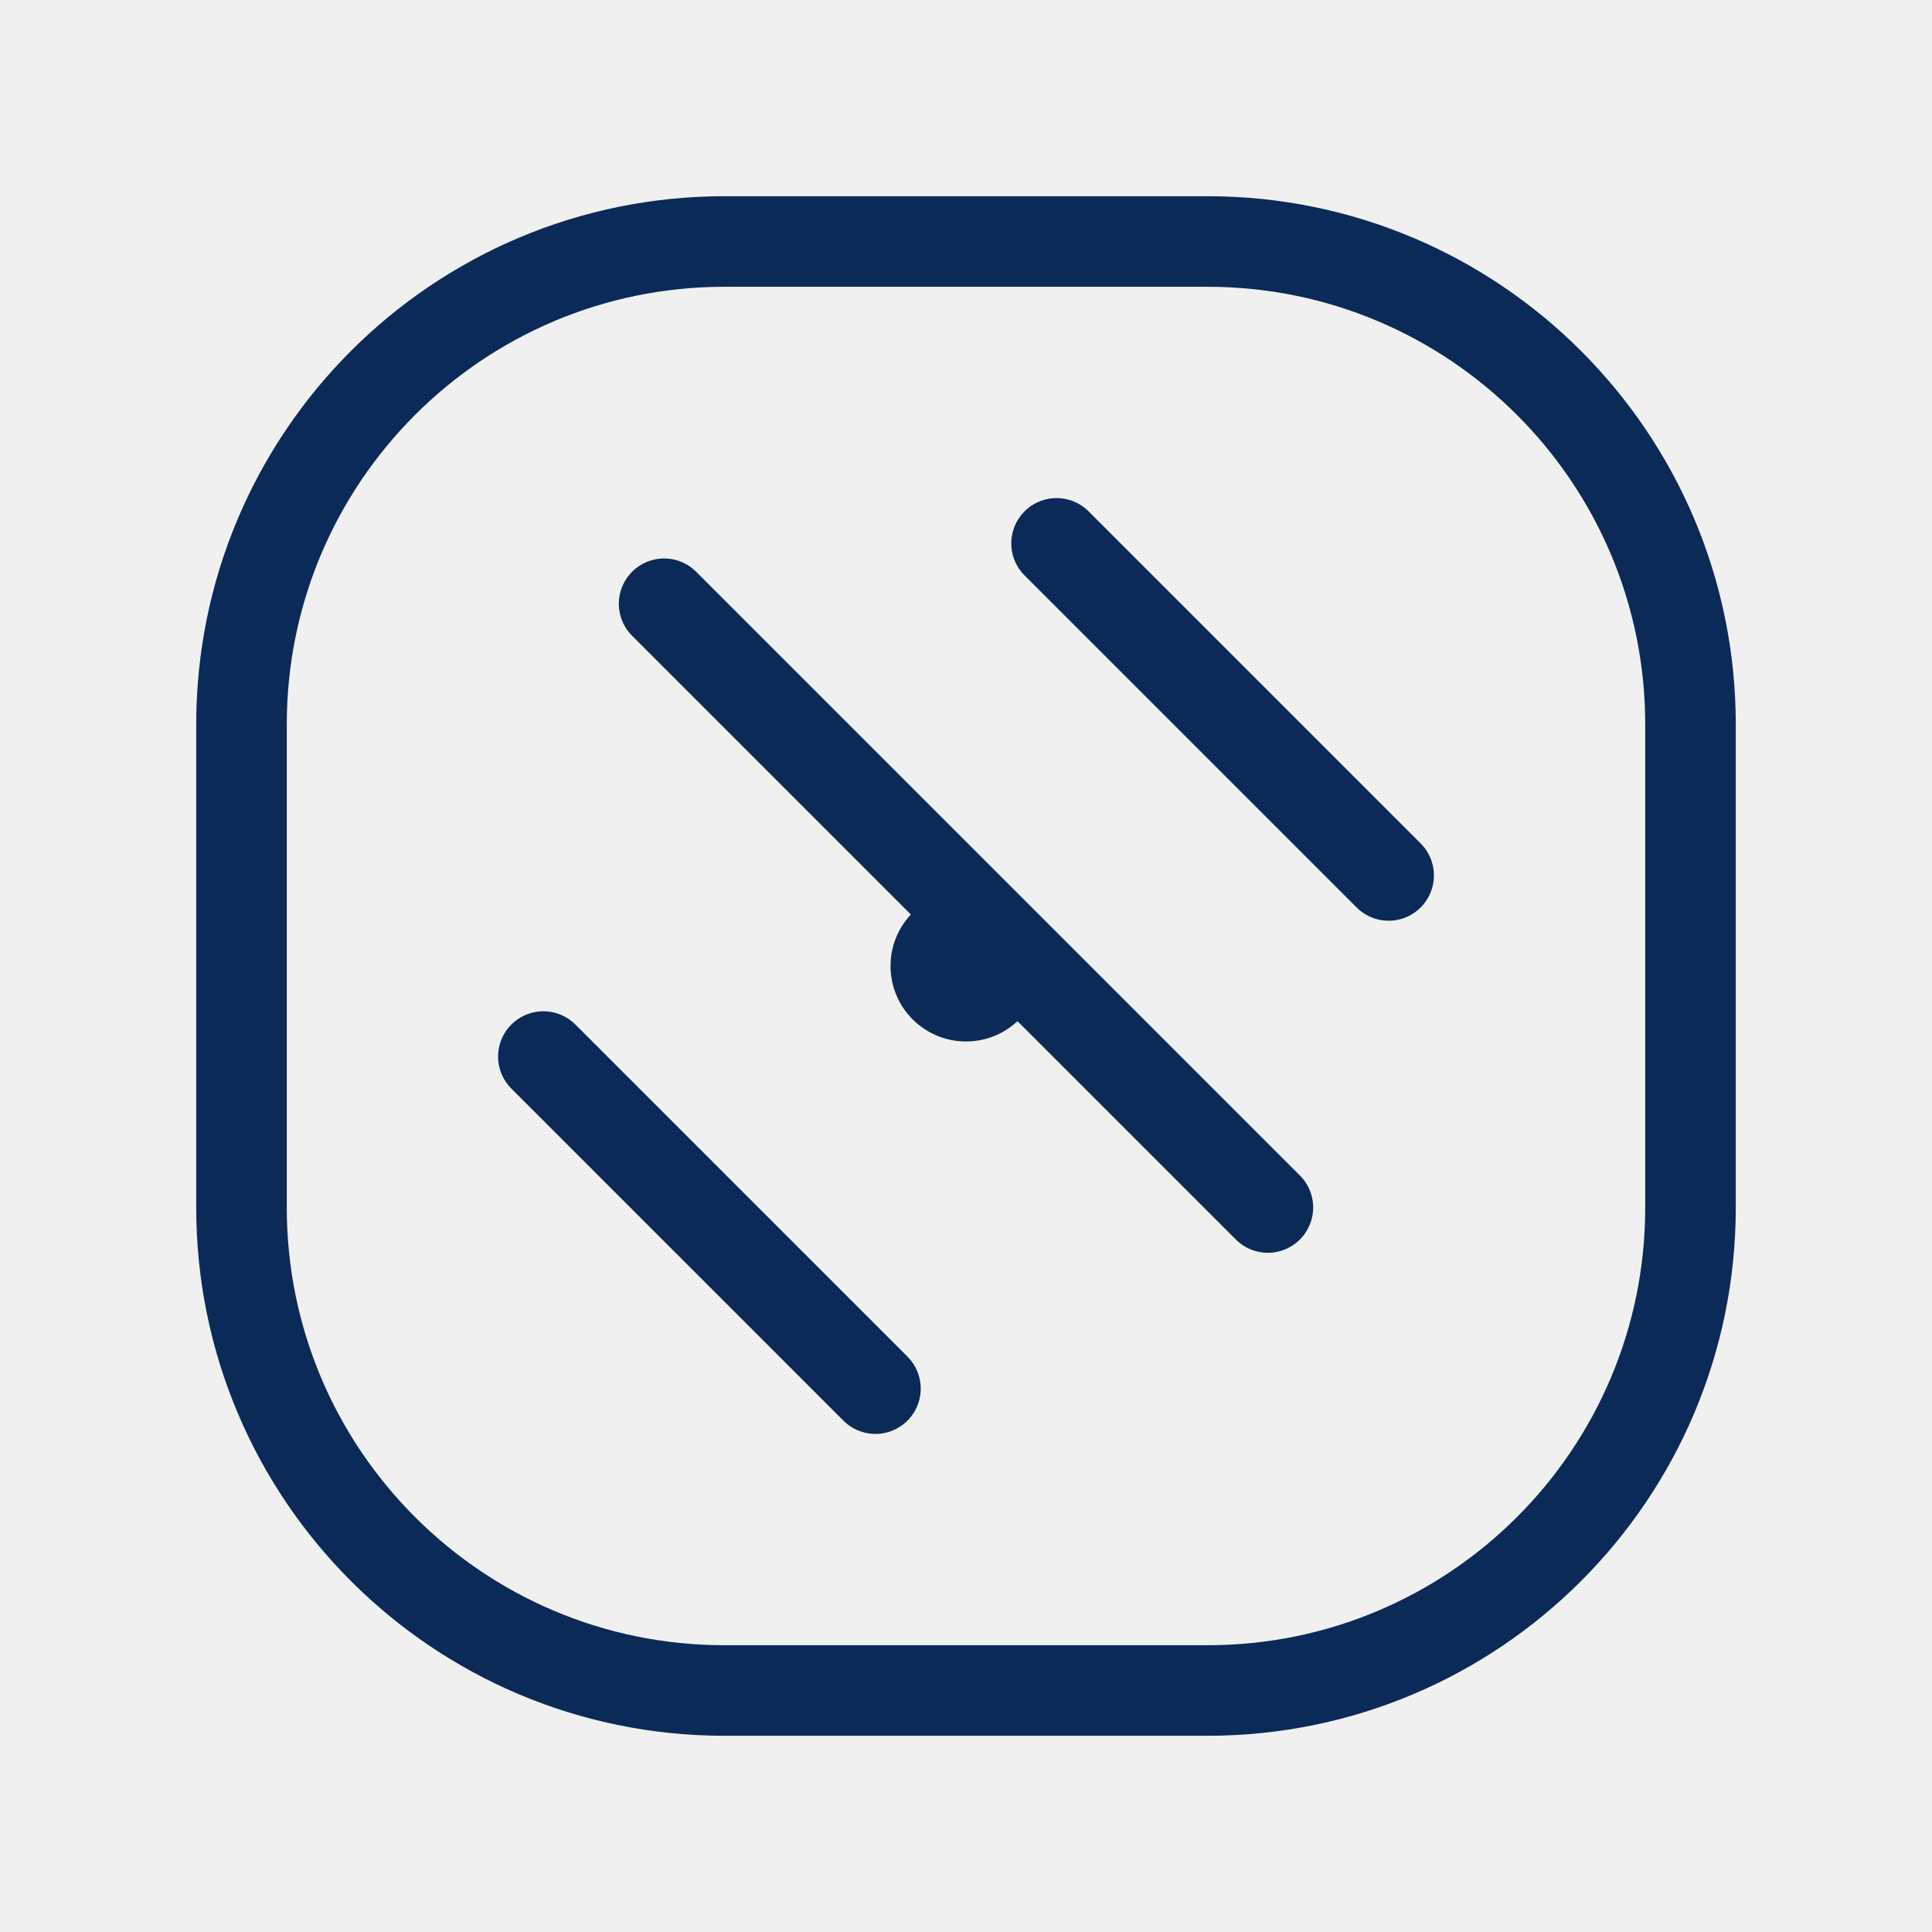
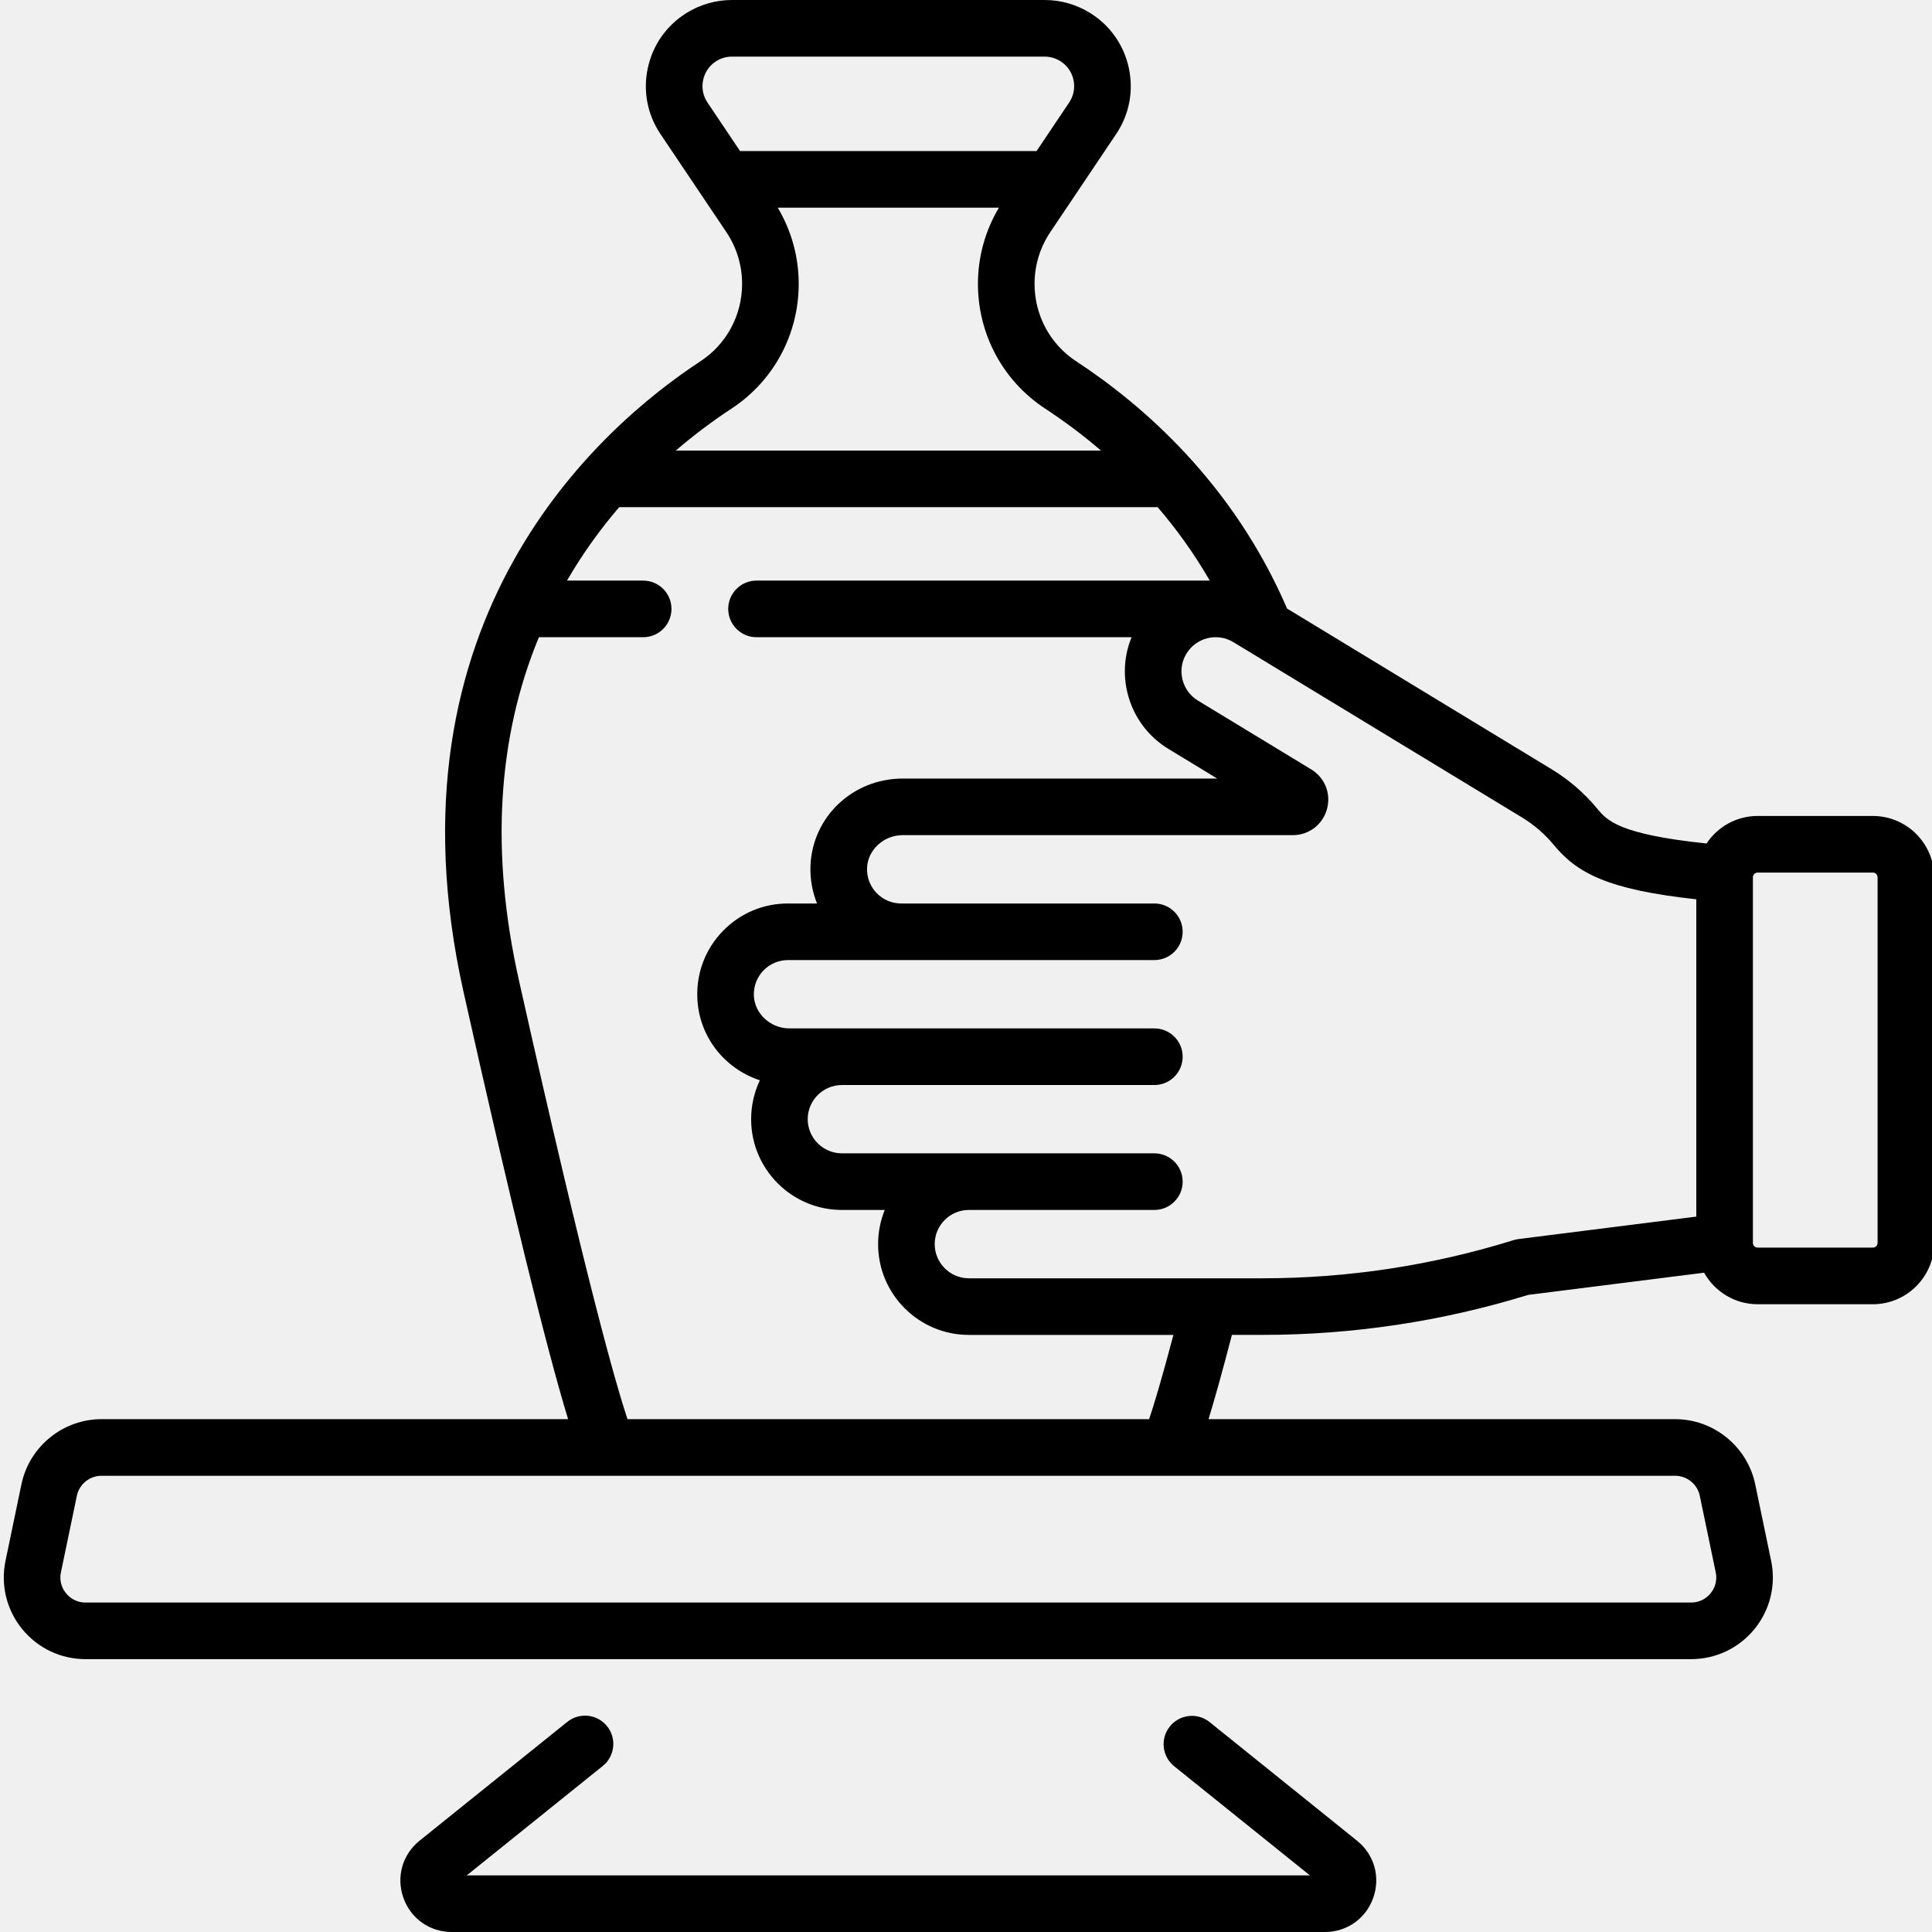
- <svg xmlns="http://www.w3.org/2000/svg" width="64" height="64" viewBox="0 0 64 64" fill="none">
-   <rect x="8" y="8" width="48" height="48" rx="16" stroke="#0B2A57" stroke-width="3" />
-   <path d="M22 20L42 40M35 18L46 29M18 35L29 46" stroke="#0B2A57" stroke-width="3" stroke-linecap="round" />
-   <circle cx="32" cy="32" r="2.5" fill="#0B2A57" />
+ <svg xmlns="http://www.w3.org/2000/svg" width="56" height="56" viewBox="0 0 56 56" fill="none">
+   <g clip-path="url(#clip0_1_640)">
+     <path d="M54.285 23.651H50.947C50.329 23.651 49.783 23.969 49.465 24.449C46.913 24.183 46.573 23.774 46.298 23.44C45.922 22.987 45.478 22.603 44.975 22.297L37.306 17.639C35.744 14.011 33.131 11.742 31.192 10.471C30.437 9.976 29.987 9.137 29.987 8.227C29.987 7.691 30.145 7.172 30.444 6.727L32.351 3.888C32.731 3.323 32.862 2.645 32.721 1.978C32.58 1.312 32.184 0.745 31.607 0.382C31.209 0.132 30.749 0 30.279 0H21.217C20.747 0 20.288 0.132 19.89 0.382C19.313 0.745 18.917 1.311 18.776 1.978C18.634 2.645 18.765 3.323 19.146 3.888L21.053 6.727C21.352 7.172 21.51 7.691 21.51 8.227C21.51 9.137 21.059 9.976 20.304 10.471C17.431 12.355 11.011 17.908 13.438 28.762C14.792 34.815 15.838 39.082 16.467 41.135H2.941C1.825 41.135 0.85 41.928 0.622 43.02L0.16 45.239C0.014 45.94 0.189 46.661 0.641 47.217C1.092 47.772 1.762 48.091 2.478 48.091H49.018C49.735 48.091 50.404 47.772 50.856 47.217C51.308 46.661 51.483 45.94 51.337 45.239L50.875 43.02C50.647 41.928 49.672 41.135 48.556 41.135H35.03C35.218 40.521 35.445 39.704 35.708 38.692H36.598C39.211 38.692 41.8 38.302 44.296 37.533L49.394 36.89C49.699 37.434 50.28 37.804 50.947 37.804H54.285C55.266 37.804 56.064 37.006 56.064 36.025V25.43C56.064 24.449 55.266 23.651 54.285 23.651ZM20.381 2.319C20.429 2.09 20.565 1.896 20.762 1.772C20.899 1.686 21.056 1.641 21.217 1.641H30.279C30.44 1.641 30.598 1.686 30.734 1.772C30.932 1.896 31.068 2.09 31.116 2.319C31.165 2.547 31.119 2.78 30.989 2.973L30.046 4.378H21.451L20.507 2.973C20.377 2.78 20.332 2.547 20.381 2.319ZM21.204 11.843C22.423 11.043 23.151 9.692 23.151 8.227C23.151 7.445 22.94 6.687 22.543 6.019H28.954C28.557 6.687 28.346 7.445 28.346 8.227C28.346 9.692 29.074 11.043 30.293 11.843C30.795 12.172 31.348 12.576 31.913 13.06H19.588C20.162 12.567 20.716 12.163 21.204 11.843ZM49.269 43.355L49.731 45.574C49.792 45.869 49.665 46.081 49.583 46.181C49.502 46.282 49.319 46.45 49.018 46.45H2.478C2.177 46.45 1.995 46.282 1.914 46.181C1.832 46.081 1.704 45.869 1.766 45.574L2.228 43.355C2.298 43.019 2.598 42.776 2.941 42.776H48.556C48.899 42.776 49.198 43.019 49.269 43.355ZM33.308 41.135H18.189C17.851 40.128 16.993 37.136 15.039 28.403C14.215 24.721 14.412 21.387 15.62 18.47H18.642C19.096 18.47 19.463 18.103 19.463 17.649C19.463 17.196 19.096 16.829 18.642 16.829H16.434C16.897 16.031 17.412 15.324 17.947 14.701H33.556C34.092 15.326 34.606 16.033 35.066 16.829H21.928C21.475 16.829 21.108 17.196 21.108 17.649C21.108 18.103 21.475 18.47 21.928 18.47H32.799C32.59 18.98 32.547 19.542 32.681 20.088C32.849 20.77 33.272 21.347 33.872 21.71L35.282 22.567H26.165C24.717 22.567 23.543 23.68 23.492 25.102C23.479 25.481 23.545 25.849 23.682 26.188H22.841C22.12 26.188 21.448 26.473 20.947 26.992C20.448 27.51 20.186 28.193 20.212 28.914C20.251 30.041 20.997 30.974 22.025 31.313C21.863 31.655 21.772 32.037 21.772 32.44C21.772 33.891 22.952 35.071 24.402 35.071H25.645C25.521 35.377 25.452 35.712 25.452 36.062C25.452 37.513 26.632 38.693 28.083 38.693H34.012C33.667 39.997 33.445 40.728 33.308 41.135ZM44.019 35.914C43.971 35.92 43.924 35.93 43.878 35.944C41.519 36.679 39.069 37.052 36.598 37.052H28.083C27.537 37.052 27.093 36.607 27.093 36.061C27.093 35.515 27.537 35.071 28.083 35.071H33.46C33.913 35.071 34.28 34.703 34.28 34.251C34.28 33.797 33.913 33.43 33.46 33.43H24.402C23.857 33.43 23.412 32.986 23.412 32.44C23.412 31.894 23.857 31.45 24.402 31.45H33.46C33.913 31.45 34.28 31.083 34.28 30.629C34.28 30.176 33.913 29.809 33.46 29.809H22.884C22.333 29.809 21.87 29.381 21.851 28.855C21.842 28.584 21.94 28.326 22.128 28.131C22.317 27.936 22.57 27.828 22.841 27.828H33.46C33.913 27.828 34.28 27.461 34.28 27.008C34.28 26.555 33.913 26.188 33.46 26.188H26.122C25.851 26.188 25.597 26.08 25.409 25.885C25.221 25.69 25.122 25.432 25.132 25.16C25.151 24.635 25.614 24.207 26.165 24.207H37.472C37.938 24.207 38.336 23.905 38.462 23.456C38.587 23.007 38.404 22.543 38.006 22.301L34.723 20.307C34.497 20.17 34.338 19.953 34.275 19.696C34.211 19.439 34.252 19.173 34.389 18.947C34.672 18.48 35.282 18.33 35.748 18.612L44.124 23.699C44.469 23.909 44.775 24.174 45.033 24.486C45.704 25.296 46.566 25.783 49.168 26.067V35.264L44.019 35.914ZM54.423 36.025C54.423 36.101 54.361 36.163 54.285 36.163H50.947C50.871 36.163 50.809 36.101 50.809 36.025V25.43C50.809 25.354 50.871 25.292 50.947 25.292H54.285C54.361 25.292 54.423 25.354 54.423 25.43V36.025Z" fill="currentColor" />
+     <path d="M39.334 53.354L35.062 49.916C34.709 49.632 34.193 49.689 33.909 50.042C33.625 50.395 33.681 50.911 34.034 51.195L37.968 54.359H13.529L17.471 51.188C17.824 50.905 17.88 50.388 17.596 50.035C17.312 49.682 16.796 49.626 16.443 49.91L12.162 53.353C11.664 53.754 11.479 54.403 11.692 55.007C11.904 55.61 12.455 56 13.095 56H38.402C39.042 56 39.593 55.61 39.805 55.007C40.018 54.403 39.833 53.754 39.334 53.354Z" fill="currentColor" />
+   </g>
+   <defs>
+     <clipPath id="clip0_1_640">
+       <rect width="56" height="56" fill="white" />
+     </clipPath>
+   </defs>
</svg>
